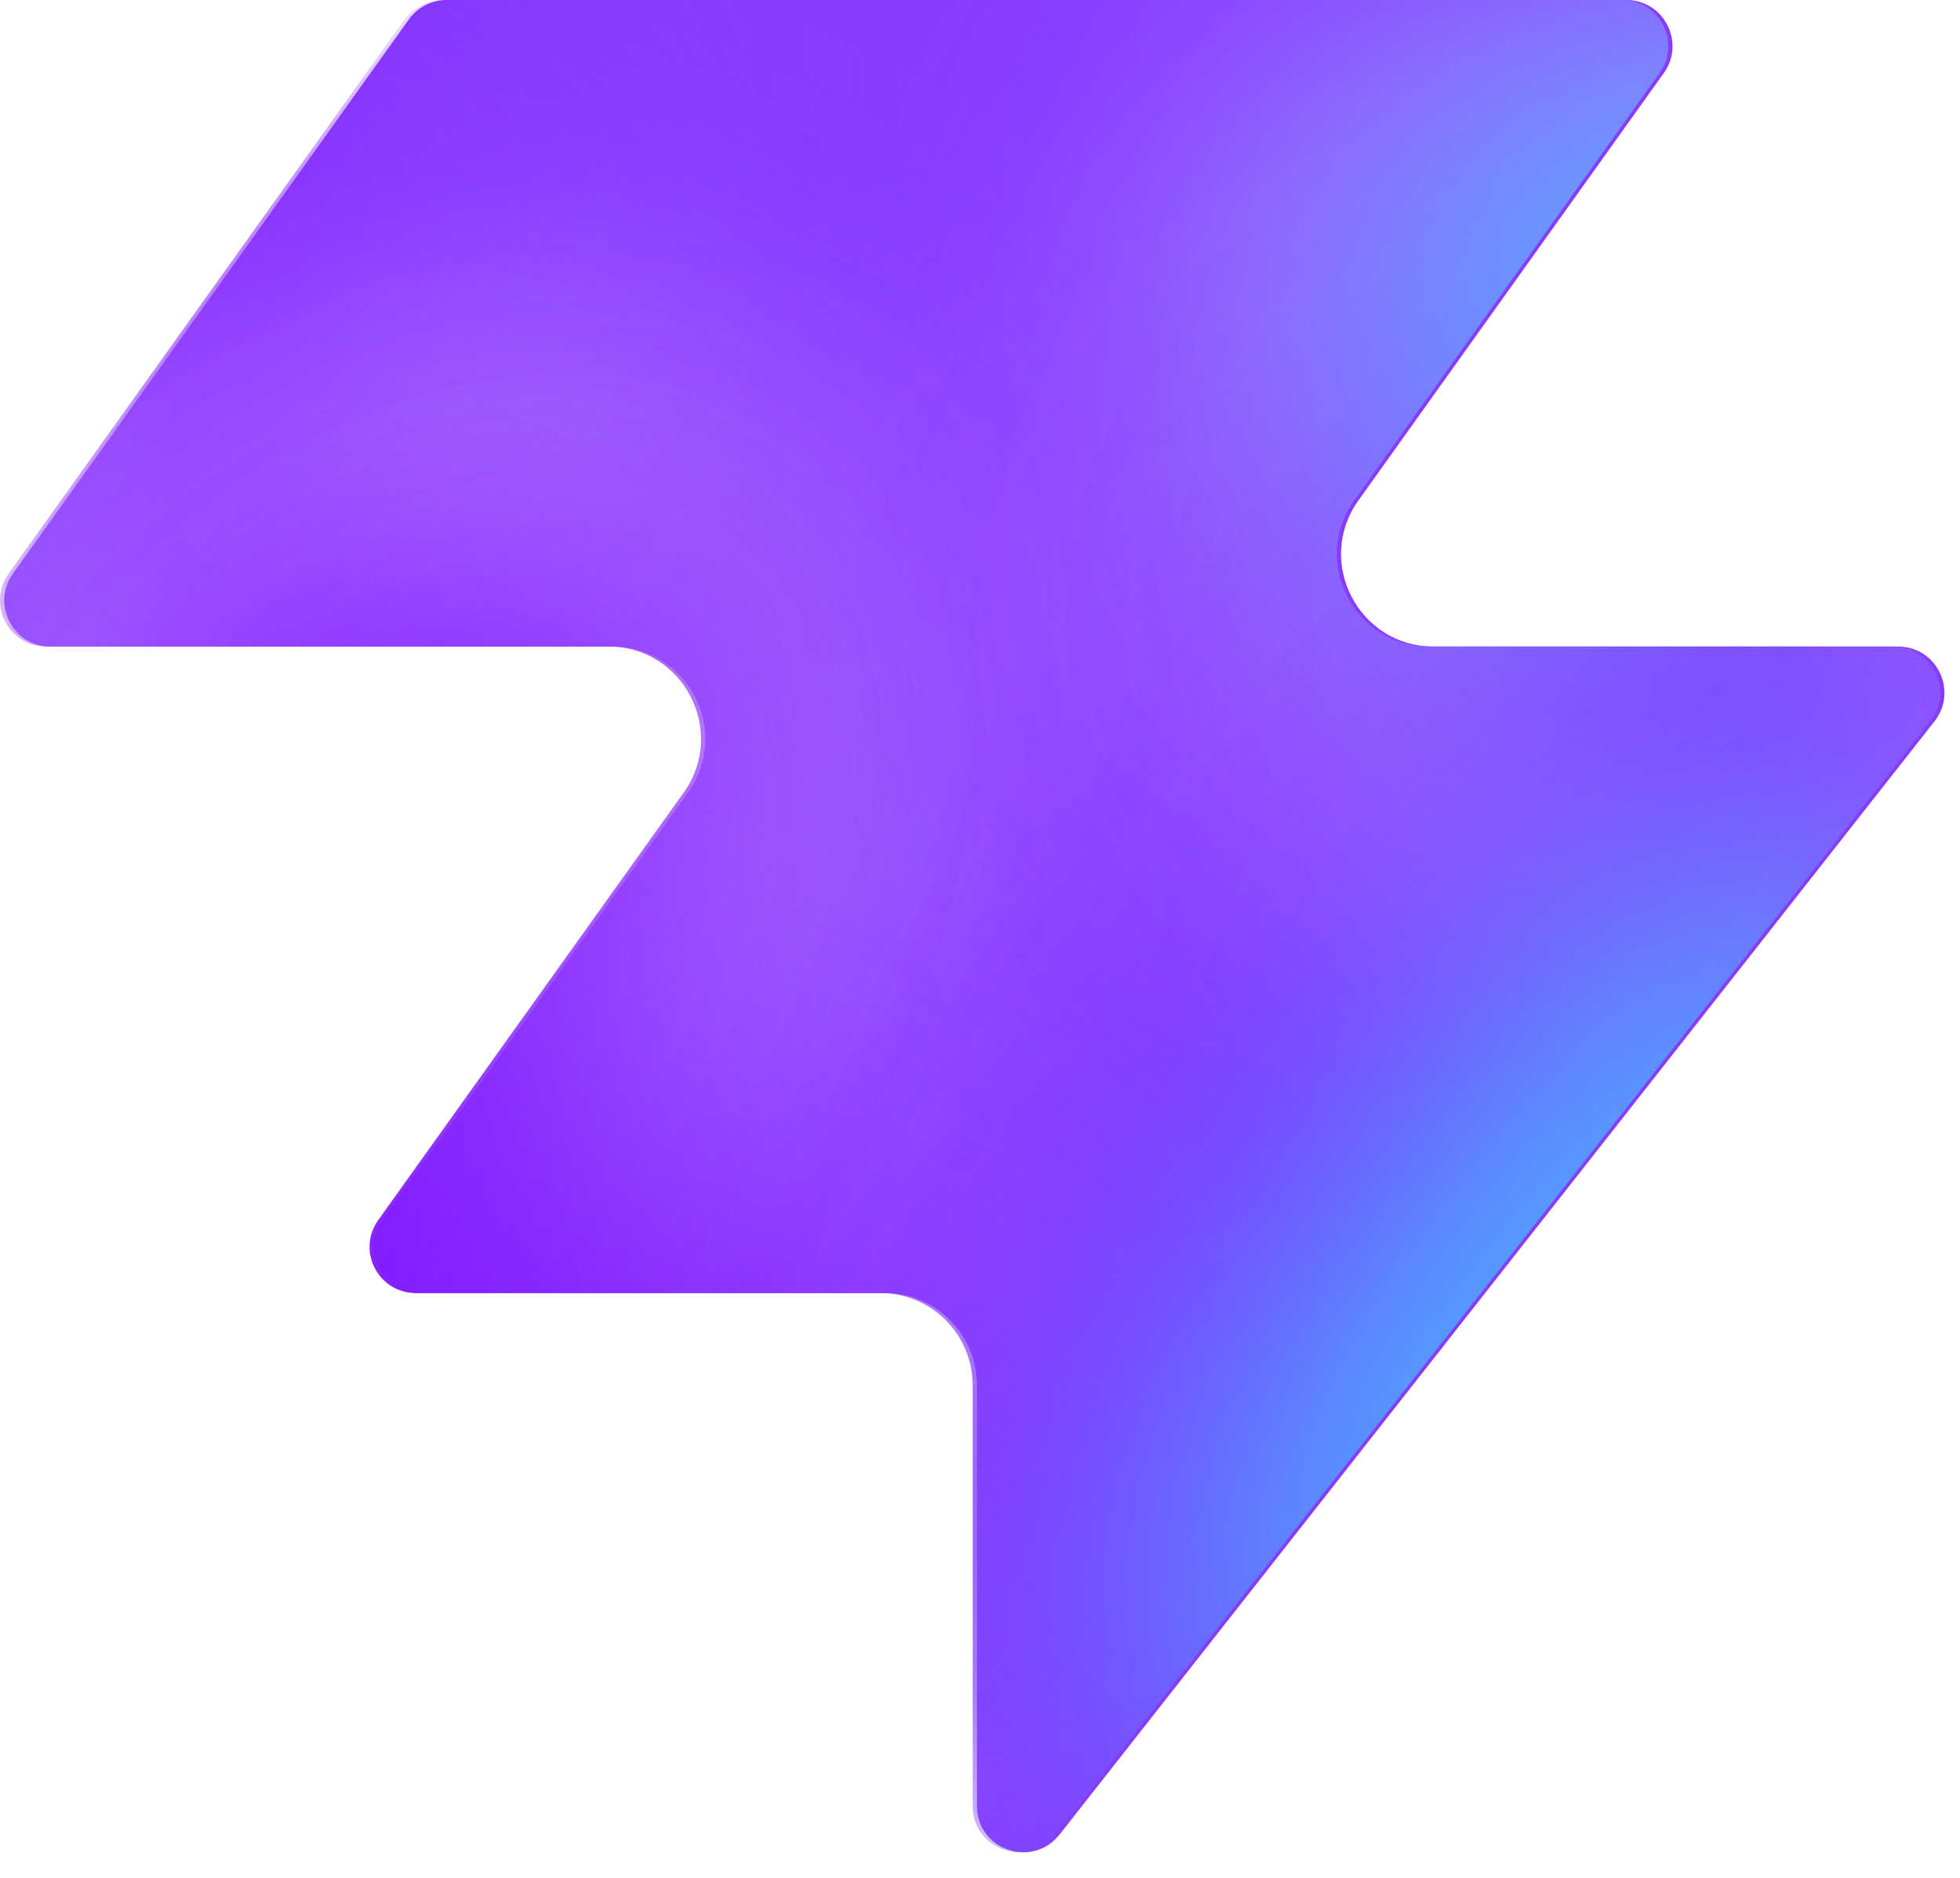
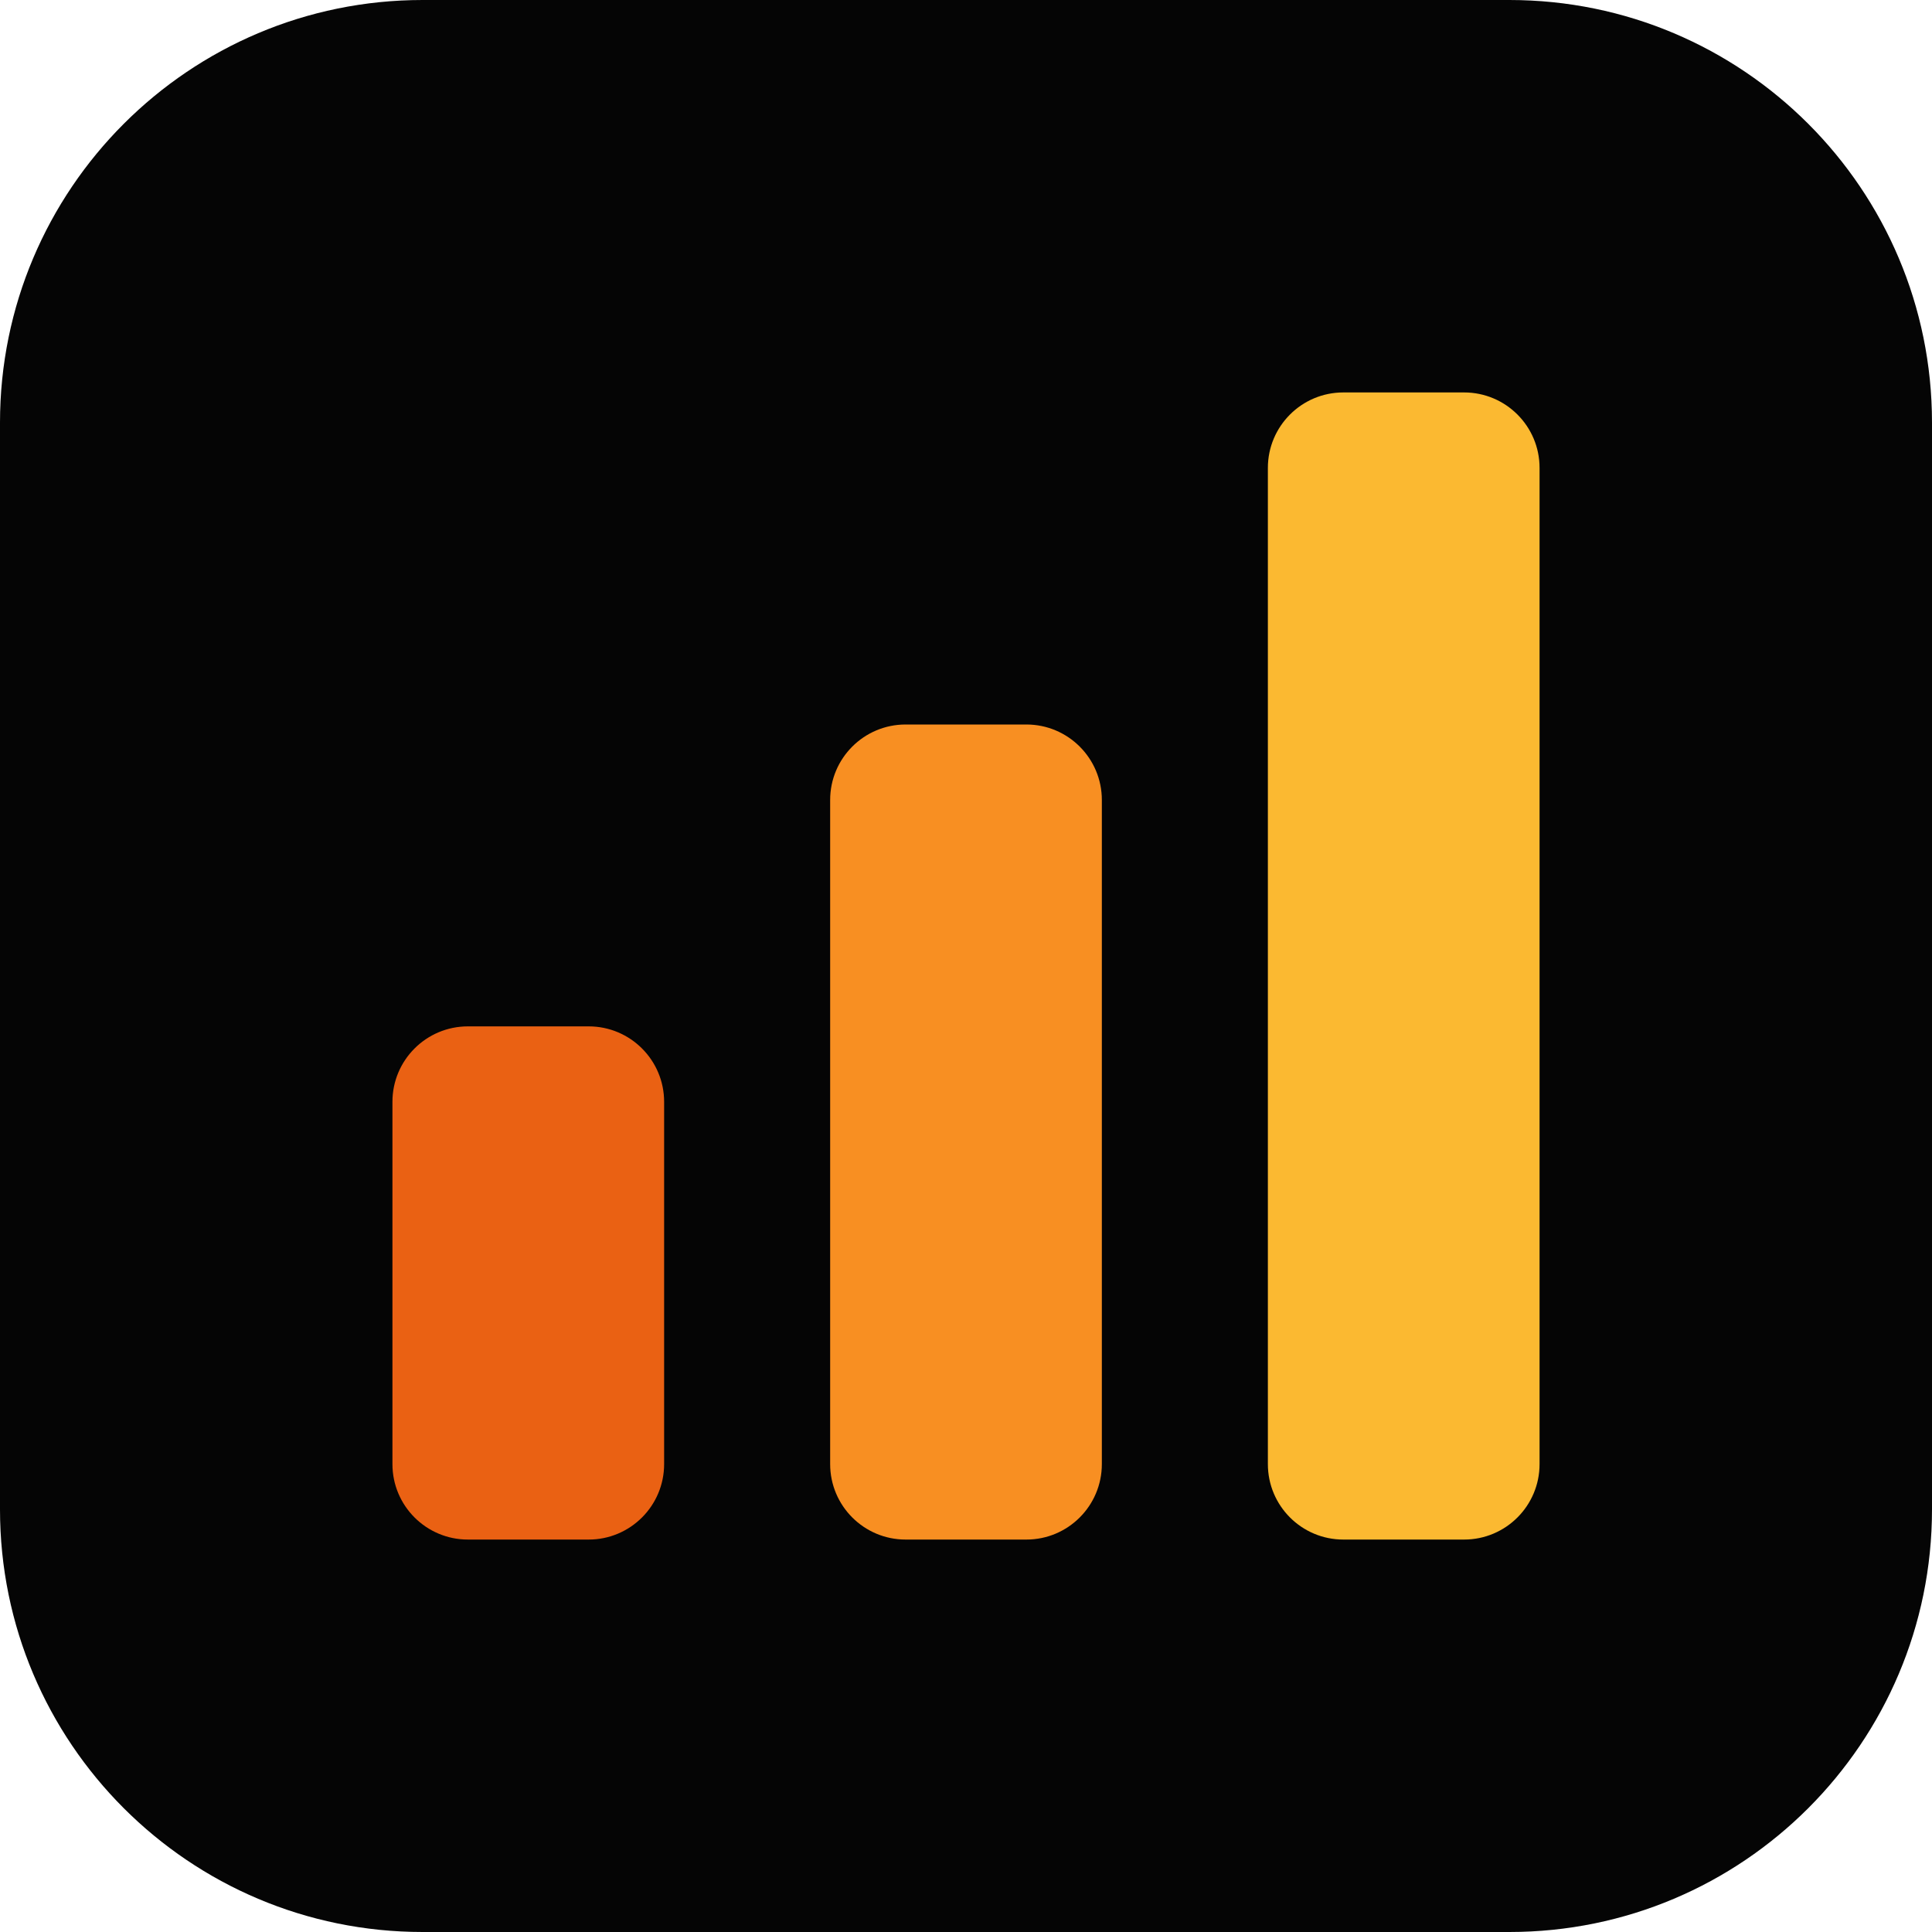
- <svg xmlns="http://www.w3.org/2000/svg" width="48" height="46" fill="none" viewBox="0 0 48 46">
-   <path fill="#863bff" d="M25.946 44.938c-.664.845-2.021.375-2.021-.698V33.937a2.26 2.26 0 0 0-2.262-2.262H10.287c-.92 0-1.456-1.04-.92-1.788l7.48-10.471c1.07-1.497 0-3.578-1.842-3.578H1.237c-.92 0-1.456-1.04-.92-1.788L10.013.474c.214-.297.556-.474.92-.474h28.894c.92 0 1.456 1.04.92 1.788l-7.48 10.471c-1.07 1.498 0 3.579 1.842 3.579h11.377c.943 0 1.473 1.088.89 1.83L25.947 44.94z" style="fill:#863bff;fill:color(display-p3 .525 .23 1);fill-opacity:1" />
-   <mask id="a" width="48" height="46" x="0" y="0" maskUnits="userSpaceOnUse" style="mask-type:alpha">
-     <path fill="#000" d="M25.842 44.938c-.664.844-2.021.375-2.021-.698V33.937a2.26 2.26 0 0 0-2.262-2.262H10.183c-.92 0-1.456-1.04-.92-1.788l7.48-10.471c1.07-1.498 0-3.579-1.842-3.579H1.133c-.92 0-1.456-1.04-.92-1.787L9.91.473c.214-.297.556-.474.92-.474h28.894c.92 0 1.456 1.04.92 1.788l-7.48 10.471c-1.07 1.498 0 3.578 1.842 3.578h11.377c.943 0 1.473 1.088.89 1.832L25.843 44.94z" style="fill:#000;fill-opacity:1" />
-   </mask>
-   <g mask="url(#a)">
-     <g filter="url(#b)">
-       <ellipse cx="5.508" cy="14.704" fill="#ede6ff" rx="5.508" ry="14.704" style="fill:#ede6ff;fill:color(display-p3 .927 .903 1);fill-opacity:1" transform="matrix(.00324 1 1 -.00324 -4.47 31.516)" />
-     </g>
-     <g filter="url(#c)">
-       <ellipse cx="10.399" cy="29.851" fill="#ede6ff" rx="10.399" ry="29.851" style="fill:#ede6ff;fill:color(display-p3 .927 .903 1);fill-opacity:1" transform="matrix(.00324 1 1 -.00324 -39.328 7.883)" />
-     </g>
-     <g filter="url(#d)">
-       <ellipse cx="5.508" cy="30.487" fill="#7e14ff" rx="5.508" ry="30.487" style="fill:#7e14ff;fill:color(display-p3 .492 .077 1);fill-opacity:1" transform="rotate(89.814 -25.913 -14.639)scale(1 -1)" />
-     </g>
-     <g filter="url(#e)">
-       <ellipse cx="5.508" cy="30.599" fill="#7e14ff" rx="5.508" ry="30.599" style="fill:#7e14ff;fill:color(display-p3 .492 .077 1);fill-opacity:1" transform="rotate(89.814 -32.644 -3.334)scale(1 -1)" />
-     </g>
-     <g filter="url(#f)">
-       <ellipse cx="5.508" cy="30.599" fill="#7e14ff" rx="5.508" ry="30.599" style="fill:#7e14ff;fill:color(display-p3 .492 .077 1);fill-opacity:1" transform="matrix(.00324 1 1 -.00324 -34.34 30.47)" />
-     </g>
-     <g filter="url(#g)">
-       <ellipse cx="14.072" cy="22.078" fill="#ede6ff" rx="14.072" ry="22.078" style="fill:#ede6ff;fill:color(display-p3 .927 .903 1);fill-opacity:1" transform="rotate(93.35 24.506 48.493)scale(-1 1)" />
-     </g>
-     <g filter="url(#h)">
-       <ellipse cx="3.47" cy="21.501" fill="#7e14ff" rx="3.47" ry="21.501" style="fill:#7e14ff;fill:color(display-p3 .492 .077 1);fill-opacity:1" transform="rotate(89.009 28.708 47.59)scale(-1 1)" />
-     </g>
-     <g filter="url(#i)">
-       <ellipse cx="3.47" cy="21.501" fill="#7e14ff" rx="3.47" ry="21.501" style="fill:#7e14ff;fill:color(display-p3 .492 .077 1);fill-opacity:1" transform="rotate(89.009 28.708 47.59)scale(-1 1)" />
-     </g>
-     <g filter="url(#j)">
-       <ellipse cx=".387" cy="8.972" fill="#7e14ff" rx="4.407" ry="29.108" style="fill:#7e14ff;fill:color(display-p3 .492 .077 1);fill-opacity:1" transform="rotate(39.51 .387 8.972)" />
-     </g>
-     <g filter="url(#k)">
-       <ellipse cx="47.523" cy="-6.092" fill="#7e14ff" rx="4.407" ry="29.108" style="fill:#7e14ff;fill:color(display-p3 .492 .077 1);fill-opacity:1" transform="rotate(37.892 47.523 -6.092)" />
-     </g>
-     <g filter="url(#l)">
-       <ellipse cx="41.412" cy="6.333" fill="#47bfff" rx="5.971" ry="9.665" style="fill:#47bfff;fill:color(display-p3 .28 .748 1);fill-opacity:1" transform="rotate(37.892 41.412 6.333)" />
-     </g>
-     <g filter="url(#m)">
-       <ellipse cx="-1.879" cy="38.332" fill="#7e14ff" rx="4.407" ry="29.108" style="fill:#7e14ff;fill:color(display-p3 .492 .077 1);fill-opacity:1" transform="rotate(37.892 -1.88 38.332)" />
-     </g>
-     <g filter="url(#n)">
-       <ellipse cx="-1.879" cy="38.332" fill="#7e14ff" rx="4.407" ry="29.108" style="fill:#7e14ff;fill:color(display-p3 .492 .077 1);fill-opacity:1" transform="rotate(37.892 -1.88 38.332)" />
-     </g>
-     <g filter="url(#o)">
-       <ellipse cx="35.651" cy="29.907" fill="#7e14ff" rx="4.407" ry="29.108" style="fill:#7e14ff;fill:color(display-p3 .492 .077 1);fill-opacity:1" transform="rotate(37.892 35.651 29.907)" />
-     </g>
-     <g filter="url(#p)">
-       <ellipse cx="38.418" cy="32.4" fill="#47bfff" rx="5.971" ry="15.297" style="fill:#47bfff;fill:color(display-p3 .28 .748 1);fill-opacity:1" transform="rotate(37.892 38.418 32.4)" />
-     </g>
-   </g>
-   <defs>
-     <filter id="b" width="60.045" height="41.654" x="-19.77" y="16.149" color-interpolation-filters="sRGB" filterUnits="userSpaceOnUse">
-       <feFlood flood-opacity="0" result="BackgroundImageFix" />
-       <feBlend in="SourceGraphic" in2="BackgroundImageFix" result="shape" />
-       <feGaussianBlur result="effect1_foregroundBlur_2002_17158" stdDeviation="7.659" />
-     </filter>
-     <filter id="c" width="90.34" height="51.437" x="-54.613" y="-7.533" color-interpolation-filters="sRGB" filterUnits="userSpaceOnUse">
-       <feFlood flood-opacity="0" result="BackgroundImageFix" />
-       <feBlend in="SourceGraphic" in2="BackgroundImageFix" result="shape" />
-       <feGaussianBlur result="effect1_foregroundBlur_2002_17158" stdDeviation="7.659" />
-     </filter>
-     <filter id="d" width="79.355" height="29.4" x="-49.64" y="2.03" color-interpolation-filters="sRGB" filterUnits="userSpaceOnUse">
-       <feFlood flood-opacity="0" result="BackgroundImageFix" />
-       <feBlend in="SourceGraphic" in2="BackgroundImageFix" result="shape" />
-       <feGaussianBlur result="effect1_foregroundBlur_2002_17158" stdDeviation="4.596" />
-     </filter>
-     <filter id="e" width="79.579" height="29.4" x="-45.045" y="20.029" color-interpolation-filters="sRGB" filterUnits="userSpaceOnUse">
-       <feFlood flood-opacity="0" result="BackgroundImageFix" />
-       <feBlend in="SourceGraphic" in2="BackgroundImageFix" result="shape" />
-       <feGaussianBlur result="effect1_foregroundBlur_2002_17158" stdDeviation="4.596" />
-     </filter>
-     <filter id="f" width="79.579" height="29.4" x="-43.513" y="21.178" color-interpolation-filters="sRGB" filterUnits="userSpaceOnUse">
-       <feFlood flood-opacity="0" result="BackgroundImageFix" />
-       <feBlend in="SourceGraphic" in2="BackgroundImageFix" result="shape" />
-       <feGaussianBlur result="effect1_foregroundBlur_2002_17158" stdDeviation="4.596" />
-     </filter>
-     <filter id="g" width="74.749" height="58.852" x="15.756" y="-17.901" color-interpolation-filters="sRGB" filterUnits="userSpaceOnUse">
-       <feFlood flood-opacity="0" result="BackgroundImageFix" />
-       <feBlend in="SourceGraphic" in2="BackgroundImageFix" result="shape" />
-       <feGaussianBlur result="effect1_foregroundBlur_2002_17158" stdDeviation="7.659" />
-     </filter>
-     <filter id="h" width="61.377" height="25.362" x="23.548" y="2.284" color-interpolation-filters="sRGB" filterUnits="userSpaceOnUse">
-       <feFlood flood-opacity="0" result="BackgroundImageFix" />
-       <feBlend in="SourceGraphic" in2="BackgroundImageFix" result="shape" />
-       <feGaussianBlur result="effect1_foregroundBlur_2002_17158" stdDeviation="4.596" />
-     </filter>
-     <filter id="i" width="61.377" height="25.362" x="23.548" y="2.284" color-interpolation-filters="sRGB" filterUnits="userSpaceOnUse">
-       <feFlood flood-opacity="0" result="BackgroundImageFix" />
-       <feBlend in="SourceGraphic" in2="BackgroundImageFix" result="shape" />
-       <feGaussianBlur result="effect1_foregroundBlur_2002_17158" stdDeviation="4.596" />
-     </filter>
-     <filter id="j" width="56.045" height="63.649" x="-27.636" y="-22.853" color-interpolation-filters="sRGB" filterUnits="userSpaceOnUse">
-       <feFlood flood-opacity="0" result="BackgroundImageFix" />
-       <feBlend in="SourceGraphic" in2="BackgroundImageFix" result="shape" />
-       <feGaussianBlur result="effect1_foregroundBlur_2002_17158" stdDeviation="4.596" />
-     </filter>
-     <filter id="k" width="54.814" height="64.646" x="20.116" y="-38.415" color-interpolation-filters="sRGB" filterUnits="userSpaceOnUse">
-       <feFlood flood-opacity="0" result="BackgroundImageFix" />
-       <feBlend in="SourceGraphic" in2="BackgroundImageFix" result="shape" />
-       <feGaussianBlur result="effect1_foregroundBlur_2002_17158" stdDeviation="4.596" />
-     </filter>
-     <filter id="l" width="33.541" height="35.313" x="24.641" y="-11.323" color-interpolation-filters="sRGB" filterUnits="userSpaceOnUse">
-       <feFlood flood-opacity="0" result="BackgroundImageFix" />
-       <feBlend in="SourceGraphic" in2="BackgroundImageFix" result="shape" />
-       <feGaussianBlur result="effect1_foregroundBlur_2002_17158" stdDeviation="4.596" />
-     </filter>
-     <filter id="m" width="54.814" height="64.646" x="-29.286" y="6.009" color-interpolation-filters="sRGB" filterUnits="userSpaceOnUse">
-       <feFlood flood-opacity="0" result="BackgroundImageFix" />
-       <feBlend in="SourceGraphic" in2="BackgroundImageFix" result="shape" />
-       <feGaussianBlur result="effect1_foregroundBlur_2002_17158" stdDeviation="4.596" />
-     </filter>
-     <filter id="n" width="54.814" height="64.646" x="-29.286" y="6.009" color-interpolation-filters="sRGB" filterUnits="userSpaceOnUse">
-       <feFlood flood-opacity="0" result="BackgroundImageFix" />
-       <feBlend in="SourceGraphic" in2="BackgroundImageFix" result="shape" />
-       <feGaussianBlur result="effect1_foregroundBlur_2002_17158" stdDeviation="4.596" />
-     </filter>
-     <filter id="o" width="54.814" height="64.646" x="8.244" y="-2.416" color-interpolation-filters="sRGB" filterUnits="userSpaceOnUse">
-       <feFlood flood-opacity="0" result="BackgroundImageFix" />
-       <feBlend in="SourceGraphic" in2="BackgroundImageFix" result="shape" />
-       <feGaussianBlur result="effect1_foregroundBlur_2002_17158" stdDeviation="4.596" />
-     </filter>
-     <filter id="p" width="39.409" height="43.623" x="18.713" y="10.588" color-interpolation-filters="sRGB" filterUnits="userSpaceOnUse">
-       <feFlood flood-opacity="0" result="BackgroundImageFix" />
-       <feBlend in="SourceGraphic" in2="BackgroundImageFix" result="shape" />
-       <feGaussianBlur result="effect1_foregroundBlur_2002_17158" stdDeviation="4.596" />
-     </filter>
-   </defs>
+ <svg xmlns="http://www.w3.org/2000/svg" viewBox="0 0 64 64">
+   <rect width="64" height="64" rx="14" fill="#050505" />
+   <rect x="13" y="34" width="9" height="17" rx="2.5" fill="#EA6113" />
+   <rect x="27.5" y="24" width="9" height="27" rx="2.5" fill="#F88F22" />
+   <rect x="42" y="13" width="9" height="38" rx="2.5" fill="#FBB931" />
</svg>
